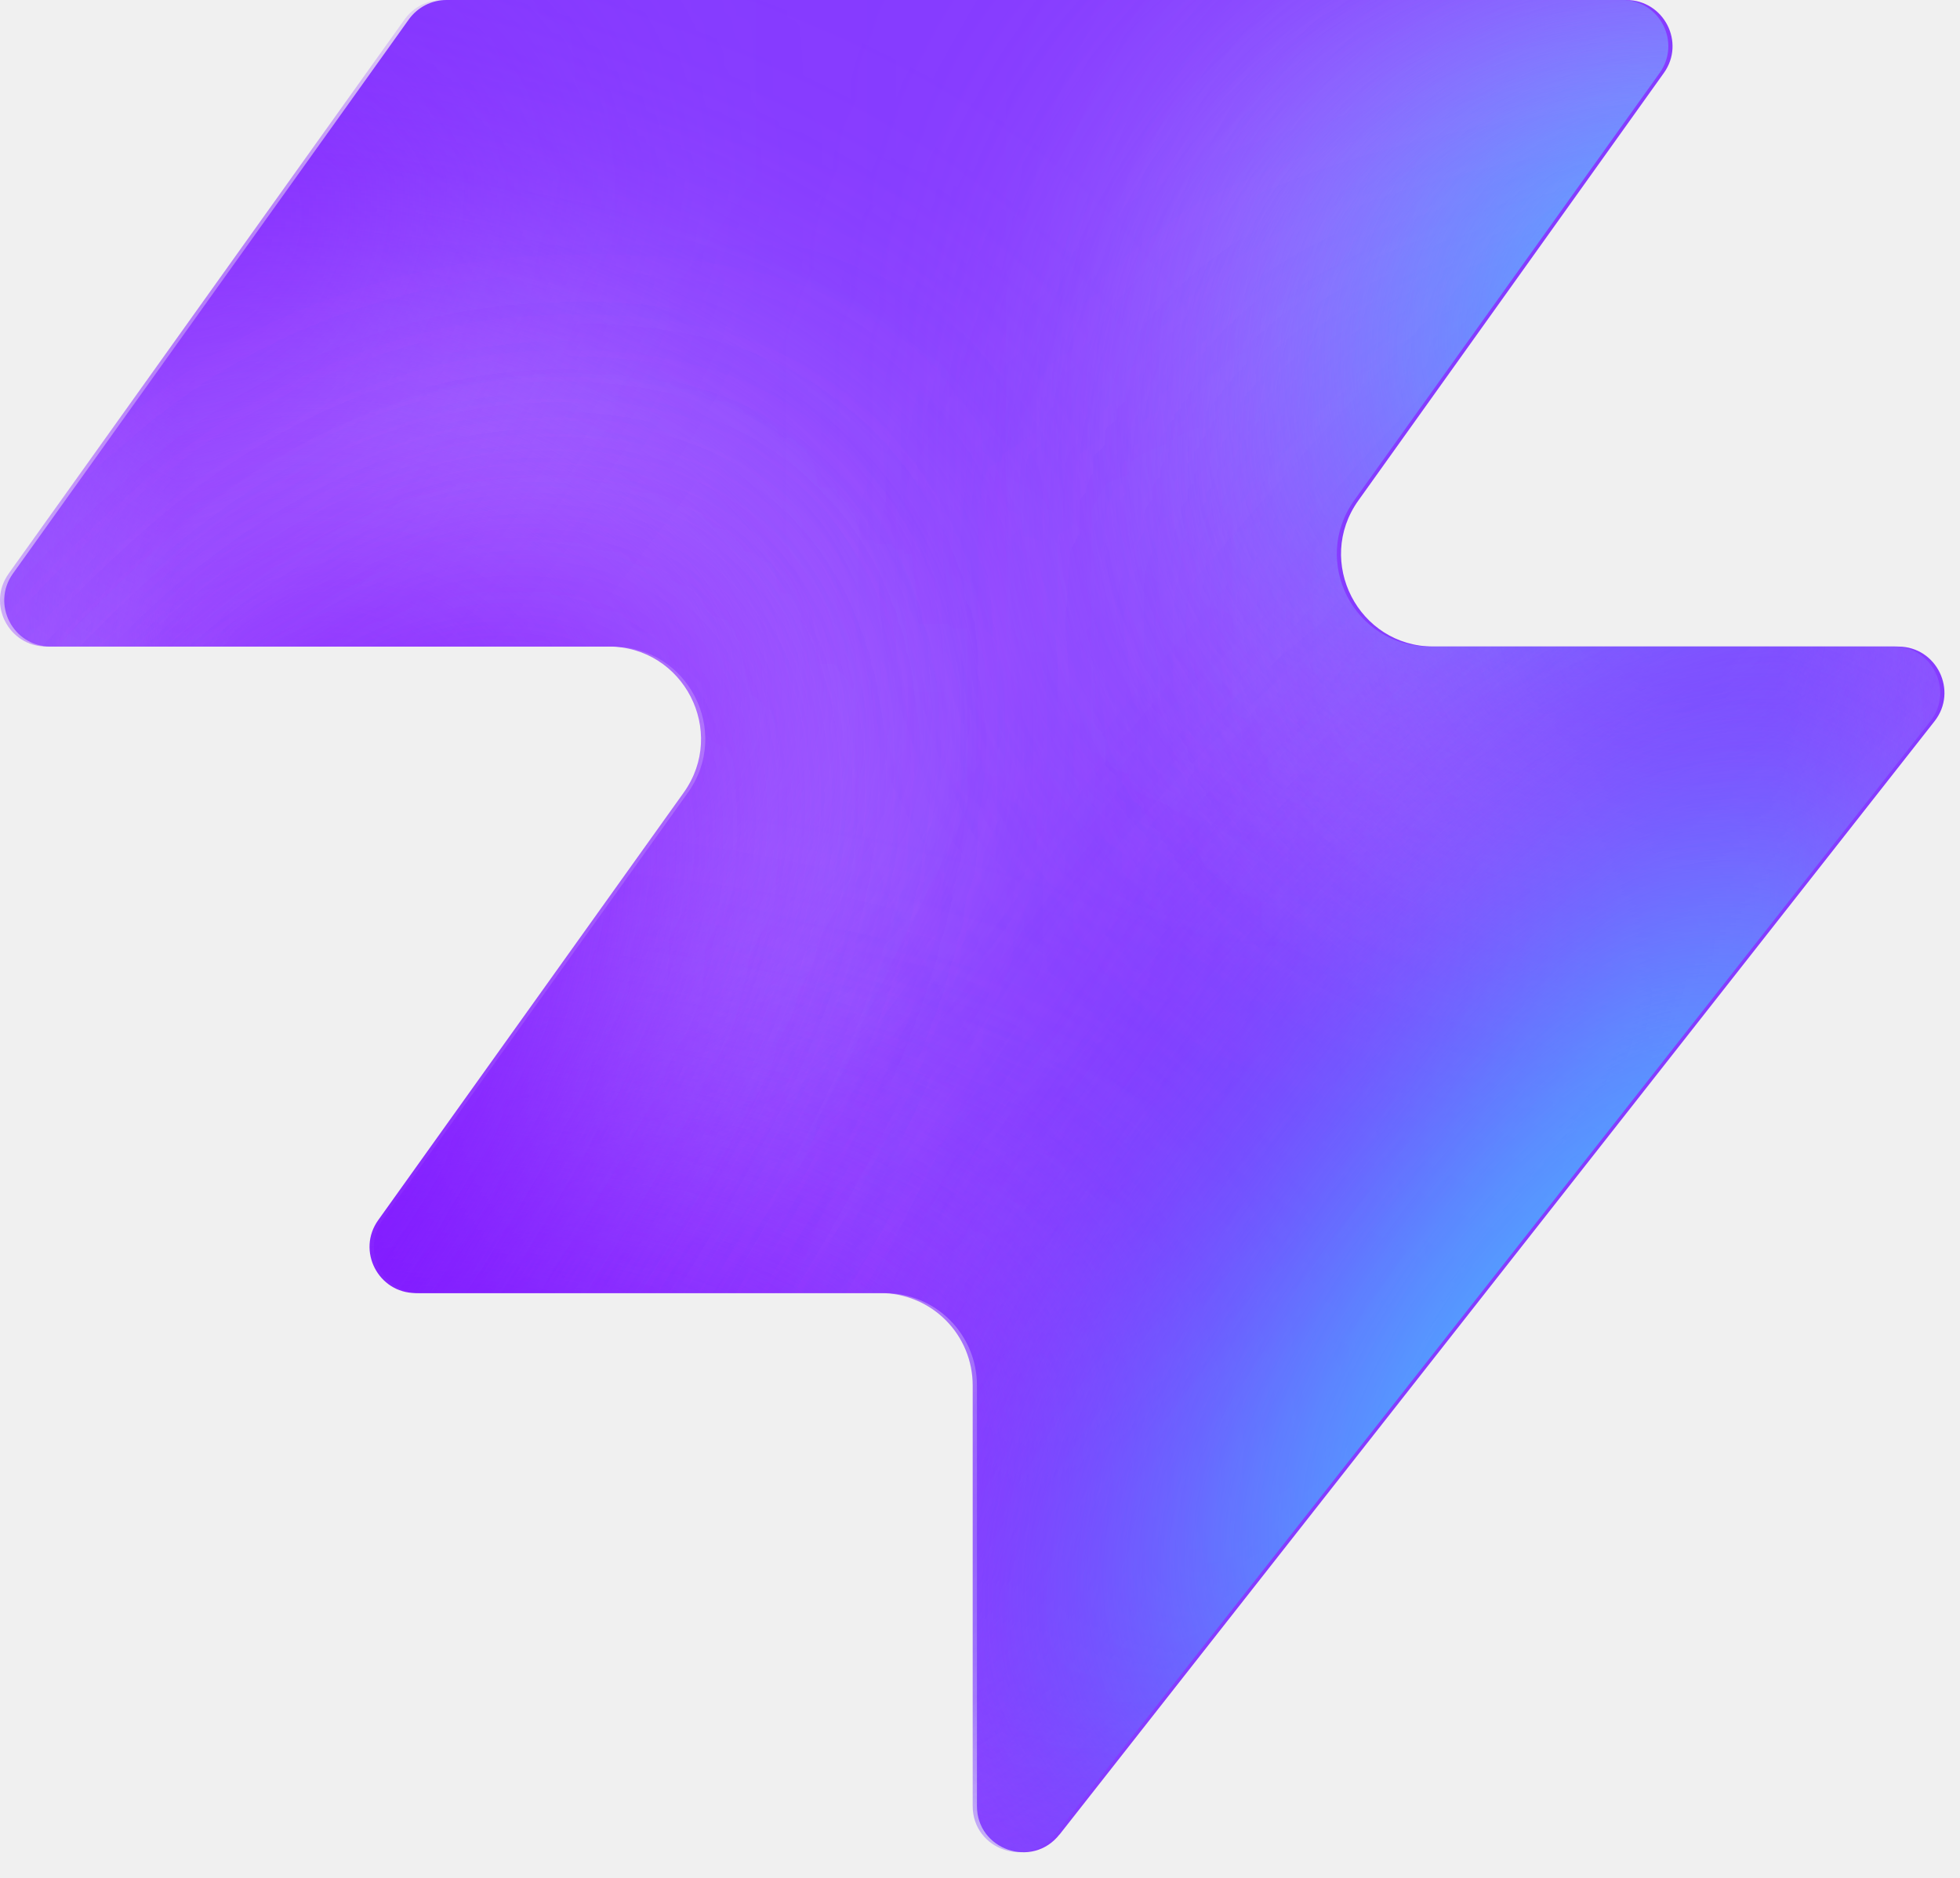
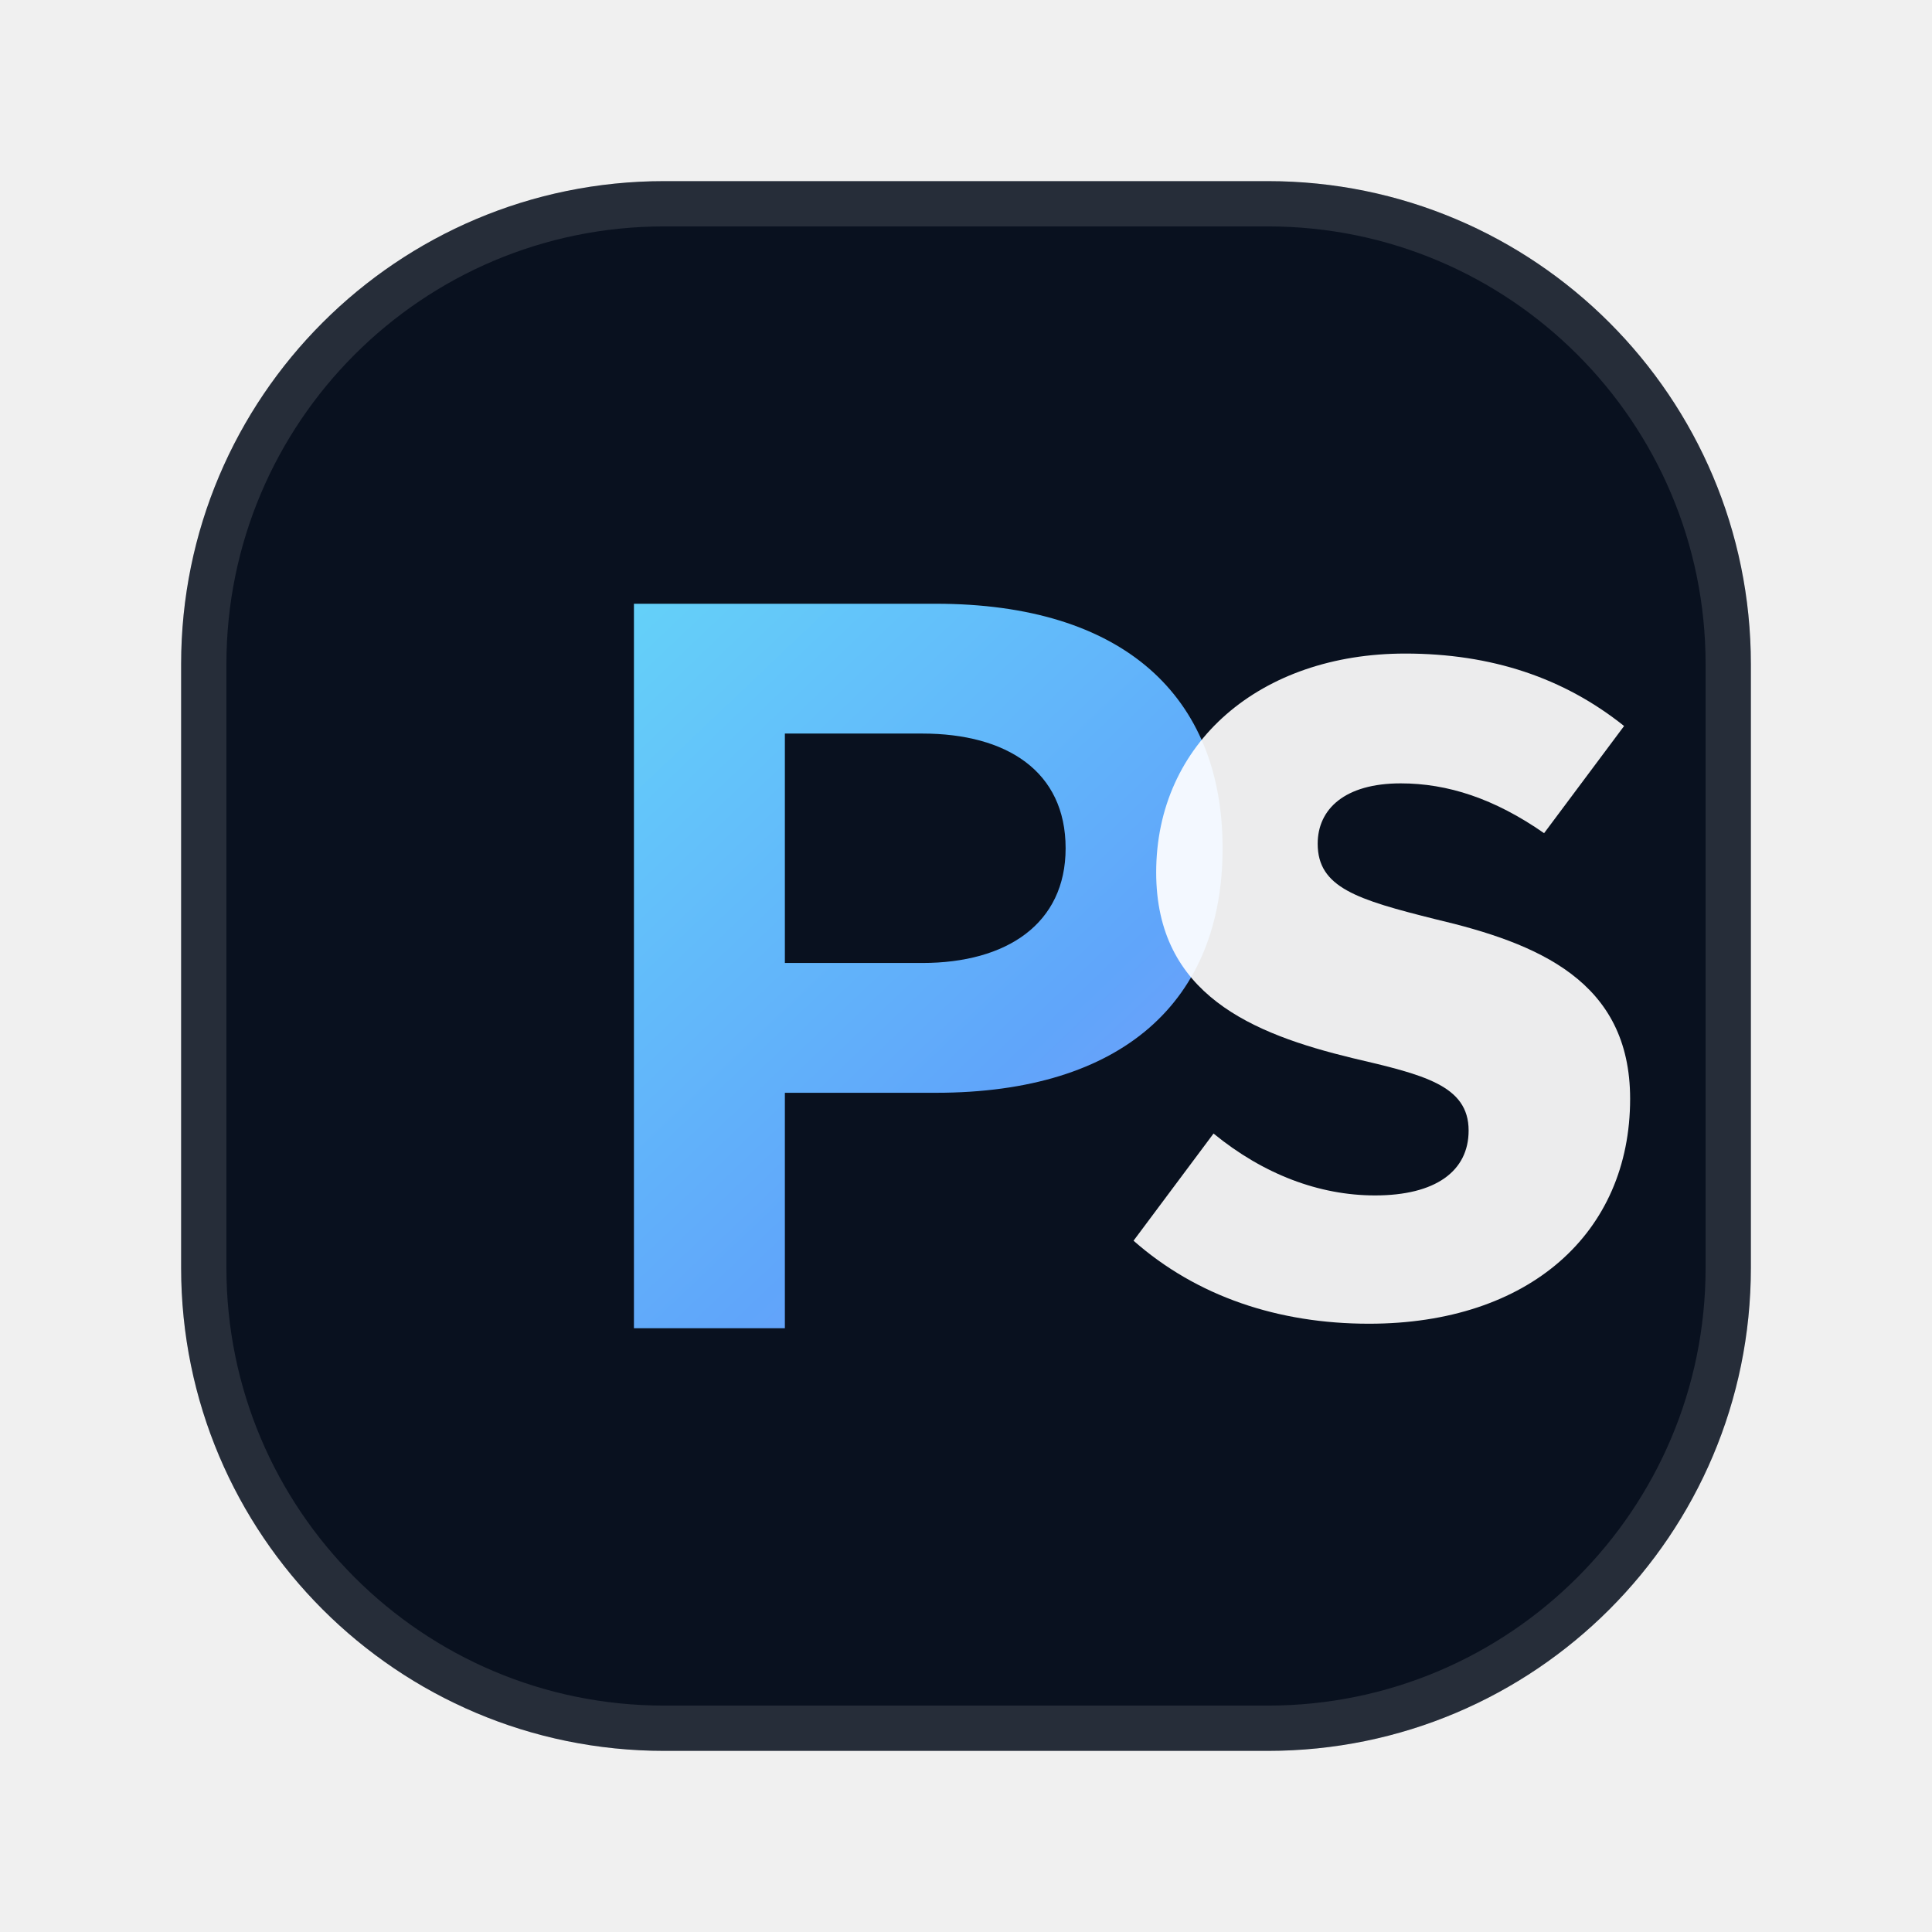
- <svg xmlns="http://www.w3.org/2000/svg" width="48" height="46" fill="none" viewBox="0 0 48 46">
-   <path fill="#863bff" d="M25.946 44.938c-.664.845-2.021.375-2.021-.698V33.937a2.26 2.26 0 0 0-2.262-2.262H10.287c-.92 0-1.456-1.04-.92-1.788l7.48-10.471c1.07-1.497 0-3.578-1.842-3.578H1.237c-.92 0-1.456-1.04-.92-1.788L10.013.474c.214-.297.556-.474.92-.474h28.894c.92 0 1.456 1.04.92 1.788l-7.48 10.471c-1.07 1.498 0 3.579 1.842 3.579h11.377c.943 0 1.473 1.088.89 1.83L25.947 44.94z" style="fill:#863bff;fill:color(display-p3 .525 .23 1);fill-opacity:1" />
-   <mask id="a" width="48" height="46" x="0" y="0" maskUnits="userSpaceOnUse" style="mask-type:alpha">
-     <path fill="#000" d="M25.842 44.938c-.664.844-2.021.375-2.021-.698V33.937a2.26 2.26 0 0 0-2.262-2.262H10.183c-.92 0-1.456-1.04-.92-1.788l7.48-10.471c1.07-1.498 0-3.579-1.842-3.579H1.133c-.92 0-1.456-1.04-.92-1.787L9.91.473c.214-.297.556-.474.92-.474h28.894c.92 0 1.456 1.04.92 1.788l-7.48 10.471c-1.07 1.498 0 3.578 1.842 3.578h11.377c.943 0 1.473 1.088.89 1.832L25.843 44.94z" style="fill:#000;fill-opacity:1" />
-   </mask>
-   <g mask="url(#a)">
-     <g filter="url(#b)">
-       <ellipse cx="5.508" cy="14.704" fill="#ede6ff" rx="5.508" ry="14.704" style="fill:#ede6ff;fill:color(display-p3 .927 .903 1);fill-opacity:1" transform="matrix(.00324 1 1 -.00324 -4.47 31.516)" />
-     </g>
-     <g filter="url(#c)">
-       <ellipse cx="10.399" cy="29.851" fill="#ede6ff" rx="10.399" ry="29.851" style="fill:#ede6ff;fill:color(display-p3 .927 .903 1);fill-opacity:1" transform="matrix(.00324 1 1 -.00324 -39.328 7.883)" />
-     </g>
-     <g filter="url(#d)">
-       <ellipse cx="5.508" cy="30.487" fill="#7e14ff" rx="5.508" ry="30.487" style="fill:#7e14ff;fill:color(display-p3 .492 .077 1);fill-opacity:1" transform="rotate(89.814 -25.913 -14.639)scale(1 -1)" />
-     </g>
-     <g filter="url(#e)">
-       <ellipse cx="5.508" cy="30.599" fill="#7e14ff" rx="5.508" ry="30.599" style="fill:#7e14ff;fill:color(display-p3 .492 .077 1);fill-opacity:1" transform="rotate(89.814 -32.644 -3.334)scale(1 -1)" />
-     </g>
-     <g filter="url(#f)">
-       <ellipse cx="5.508" cy="30.599" fill="#7e14ff" rx="5.508" ry="30.599" style="fill:#7e14ff;fill:color(display-p3 .492 .077 1);fill-opacity:1" transform="matrix(.00324 1 1 -.00324 -34.34 30.47)" />
-     </g>
-     <g filter="url(#g)">
-       <ellipse cx="14.072" cy="22.078" fill="#ede6ff" rx="14.072" ry="22.078" style="fill:#ede6ff;fill:color(display-p3 .927 .903 1);fill-opacity:1" transform="rotate(93.35 24.506 48.493)scale(-1 1)" />
-     </g>
-     <g filter="url(#h)">
-       <ellipse cx="3.47" cy="21.501" fill="#7e14ff" rx="3.47" ry="21.501" style="fill:#7e14ff;fill:color(display-p3 .492 .077 1);fill-opacity:1" transform="rotate(89.009 28.708 47.59)scale(-1 1)" />
-     </g>
-     <g filter="url(#i)">
-       <ellipse cx="3.47" cy="21.501" fill="#7e14ff" rx="3.47" ry="21.501" style="fill:#7e14ff;fill:color(display-p3 .492 .077 1);fill-opacity:1" transform="rotate(89.009 28.708 47.59)scale(-1 1)" />
-     </g>
-     <g filter="url(#j)">
-       <ellipse cx=".387" cy="8.972" fill="#7e14ff" rx="4.407" ry="29.108" style="fill:#7e14ff;fill:color(display-p3 .492 .077 1);fill-opacity:1" transform="rotate(39.51 .387 8.972)" />
-     </g>
-     <g filter="url(#k)">
-       <ellipse cx="47.523" cy="-6.092" fill="#7e14ff" rx="4.407" ry="29.108" style="fill:#7e14ff;fill:color(display-p3 .492 .077 1);fill-opacity:1" transform="rotate(37.892 47.523 -6.092)" />
-     </g>
-     <g filter="url(#l)">
-       <ellipse cx="41.412" cy="6.333" fill="#47bfff" rx="5.971" ry="9.665" style="fill:#47bfff;fill:color(display-p3 .28 .748 1);fill-opacity:1" transform="rotate(37.892 41.412 6.333)" />
-     </g>
-     <g filter="url(#m)">
-       <ellipse cx="-1.879" cy="38.332" fill="#7e14ff" rx="4.407" ry="29.108" style="fill:#7e14ff;fill:color(display-p3 .492 .077 1);fill-opacity:1" transform="rotate(37.892 -1.88 38.332)" />
-     </g>
-     <g filter="url(#n)">
-       <ellipse cx="-1.879" cy="38.332" fill="#7e14ff" rx="4.407" ry="29.108" style="fill:#7e14ff;fill:color(display-p3 .492 .077 1);fill-opacity:1" transform="rotate(37.892 -1.88 38.332)" />
-     </g>
-     <g filter="url(#o)">
-       <ellipse cx="35.651" cy="29.907" fill="#7e14ff" rx="4.407" ry="29.108" style="fill:#7e14ff;fill:color(display-p3 .492 .077 1);fill-opacity:1" transform="rotate(37.892 35.651 29.907)" />
-     </g>
-     <g filter="url(#p)">
-       <ellipse cx="38.418" cy="32.4" fill="#47bfff" rx="5.971" ry="15.297" style="fill:#47bfff;fill:color(display-p3 .28 .748 1);fill-opacity:1" transform="rotate(37.892 38.418 32.4)" />
-     </g>
-   </g>
+ <svg xmlns="http://www.w3.org/2000/svg" width="64" height="64" viewBox="0 0 64 64" fill="none">
  <defs>
-     <filter id="b" width="60.045" height="41.654" x="-19.77" y="16.149" color-interpolation-filters="sRGB" filterUnits="userSpaceOnUse">
-       <feFlood flood-opacity="0" result="BackgroundImageFix" />
-       <feBlend in="SourceGraphic" in2="BackgroundImageFix" result="shape" />
-       <feGaussianBlur result="effect1_foregroundBlur_2002_17158" stdDeviation="7.659" />
-     </filter>
-     <filter id="c" width="90.34" height="51.437" x="-54.613" y="-7.533" color-interpolation-filters="sRGB" filterUnits="userSpaceOnUse">
-       <feFlood flood-opacity="0" result="BackgroundImageFix" />
-       <feBlend in="SourceGraphic" in2="BackgroundImageFix" result="shape" />
-       <feGaussianBlur result="effect1_foregroundBlur_2002_17158" stdDeviation="7.659" />
-     </filter>
-     <filter id="d" width="79.355" height="29.4" x="-49.64" y="2.03" color-interpolation-filters="sRGB" filterUnits="userSpaceOnUse">
-       <feFlood flood-opacity="0" result="BackgroundImageFix" />
-       <feBlend in="SourceGraphic" in2="BackgroundImageFix" result="shape" />
-       <feGaussianBlur result="effect1_foregroundBlur_2002_17158" stdDeviation="4.596" />
-     </filter>
-     <filter id="e" width="79.579" height="29.4" x="-45.045" y="20.029" color-interpolation-filters="sRGB" filterUnits="userSpaceOnUse">
-       <feFlood flood-opacity="0" result="BackgroundImageFix" />
-       <feBlend in="SourceGraphic" in2="BackgroundImageFix" result="shape" />
-       <feGaussianBlur result="effect1_foregroundBlur_2002_17158" stdDeviation="4.596" />
-     </filter>
-     <filter id="f" width="79.579" height="29.4" x="-43.513" y="21.178" color-interpolation-filters="sRGB" filterUnits="userSpaceOnUse">
-       <feFlood flood-opacity="0" result="BackgroundImageFix" />
-       <feBlend in="SourceGraphic" in2="BackgroundImageFix" result="shape" />
-       <feGaussianBlur result="effect1_foregroundBlur_2002_17158" stdDeviation="4.596" />
-     </filter>
-     <filter id="g" width="74.749" height="58.852" x="15.756" y="-17.901" color-interpolation-filters="sRGB" filterUnits="userSpaceOnUse">
-       <feFlood flood-opacity="0" result="BackgroundImageFix" />
-       <feBlend in="SourceGraphic" in2="BackgroundImageFix" result="shape" />
-       <feGaussianBlur result="effect1_foregroundBlur_2002_17158" stdDeviation="7.659" />
-     </filter>
-     <filter id="h" width="61.377" height="25.362" x="23.548" y="2.284" color-interpolation-filters="sRGB" filterUnits="userSpaceOnUse">
-       <feFlood flood-opacity="0" result="BackgroundImageFix" />
-       <feBlend in="SourceGraphic" in2="BackgroundImageFix" result="shape" />
-       <feGaussianBlur result="effect1_foregroundBlur_2002_17158" stdDeviation="4.596" />
-     </filter>
-     <filter id="i" width="61.377" height="25.362" x="23.548" y="2.284" color-interpolation-filters="sRGB" filterUnits="userSpaceOnUse">
-       <feFlood flood-opacity="0" result="BackgroundImageFix" />
-       <feBlend in="SourceGraphic" in2="BackgroundImageFix" result="shape" />
-       <feGaussianBlur result="effect1_foregroundBlur_2002_17158" stdDeviation="4.596" />
-     </filter>
-     <filter id="j" width="56.045" height="63.649" x="-27.636" y="-22.853" color-interpolation-filters="sRGB" filterUnits="userSpaceOnUse">
-       <feFlood flood-opacity="0" result="BackgroundImageFix" />
-       <feBlend in="SourceGraphic" in2="BackgroundImageFix" result="shape" />
-       <feGaussianBlur result="effect1_foregroundBlur_2002_17158" stdDeviation="4.596" />
-     </filter>
-     <filter id="k" width="54.814" height="64.646" x="20.116" y="-38.415" color-interpolation-filters="sRGB" filterUnits="userSpaceOnUse">
-       <feFlood flood-opacity="0" result="BackgroundImageFix" />
-       <feBlend in="SourceGraphic" in2="BackgroundImageFix" result="shape" />
-       <feGaussianBlur result="effect1_foregroundBlur_2002_17158" stdDeviation="4.596" />
-     </filter>
-     <filter id="l" width="33.541" height="35.313" x="24.641" y="-11.323" color-interpolation-filters="sRGB" filterUnits="userSpaceOnUse">
-       <feFlood flood-opacity="0" result="BackgroundImageFix" />
-       <feBlend in="SourceGraphic" in2="BackgroundImageFix" result="shape" />
-       <feGaussianBlur result="effect1_foregroundBlur_2002_17158" stdDeviation="4.596" />
-     </filter>
-     <filter id="m" width="54.814" height="64.646" x="-29.286" y="6.009" color-interpolation-filters="sRGB" filterUnits="userSpaceOnUse">
-       <feFlood flood-opacity="0" result="BackgroundImageFix" />
-       <feBlend in="SourceGraphic" in2="BackgroundImageFix" result="shape" />
-       <feGaussianBlur result="effect1_foregroundBlur_2002_17158" stdDeviation="4.596" />
-     </filter>
-     <filter id="n" width="54.814" height="64.646" x="-29.286" y="6.009" color-interpolation-filters="sRGB" filterUnits="userSpaceOnUse">
-       <feFlood flood-opacity="0" result="BackgroundImageFix" />
-       <feBlend in="SourceGraphic" in2="BackgroundImageFix" result="shape" />
-       <feGaussianBlur result="effect1_foregroundBlur_2002_17158" stdDeviation="4.596" />
-     </filter>
-     <filter id="o" width="54.814" height="64.646" x="8.244" y="-2.416" color-interpolation-filters="sRGB" filterUnits="userSpaceOnUse">
-       <feFlood flood-opacity="0" result="BackgroundImageFix" />
-       <feBlend in="SourceGraphic" in2="BackgroundImageFix" result="shape" />
-       <feGaussianBlur result="effect1_foregroundBlur_2002_17158" stdDeviation="4.596" />
-     </filter>
-     <filter id="p" width="39.409" height="43.623" x="18.713" y="10.588" color-interpolation-filters="sRGB" filterUnits="userSpaceOnUse">
-       <feFlood flood-opacity="0" result="BackgroundImageFix" />
-       <feBlend in="SourceGraphic" in2="BackgroundImageFix" result="shape" />
-       <feGaussianBlur result="effect1_foregroundBlur_2002_17158" stdDeviation="4.596" />
-     </filter>
+     <linearGradient id="ps-gradient" x1="14" y1="12" x2="52" y2="52" gradientUnits="userSpaceOnUse">
+       <stop stop-color="#67E8F9" />
+       <stop offset="0.55" stop-color="#60A5FA" />
+       <stop offset="1" stop-color="#A78BFA" />
+     </linearGradient>
  </defs>
+   <rect x="6" y="6" width="52" height="52" rx="16" fill="#09111F" />
+   <rect x="6.75" y="6.75" width="50.5" height="50.5" rx="15.25" stroke="rgba(255,255,255,0.12)" stroke-width="1.5" />
+   <path d="M21 44V20H31C37.2 20 40.5 23.05 40.5 28.1C40.5 33.15 37.2 36.2 31 36.2H26V44H21ZM26 31.9H30.55C33.35 31.9 35.3 30.6 35.3 28.1C35.3 25.55 33.35 24.3 30.55 24.3H26V31.9Z" fill="url(#ps-gradient)" />
+   <path d="M45.35 43.85C42.35 43.85 39.65 42.95 37.55 41.1L40.2 37.55C41.85 38.9 43.7 39.6 45.55 39.6C47.55 39.6 48.65 38.8 48.65 37.45C48.65 35.95 47.15 35.6 44.8 35.05C41.5 34.25 38.3 32.95 38.3 28.9C38.3 24.6 41.75 21.65 46.55 21.65C49.4 21.65 51.8 22.45 53.8 24.05L51.15 27.6C49.5 26.45 47.95 25.95 46.4 25.95C44.55 25.95 43.65 26.8 43.65 27.95C43.65 29.4 44.95 29.8 47.55 30.45C50.95 31.25 54 32.5 54 36.4C54 40.85 50.65 43.85 45.35 43.85Z" fill="white" fill-opacity="0.92" />
</svg>
